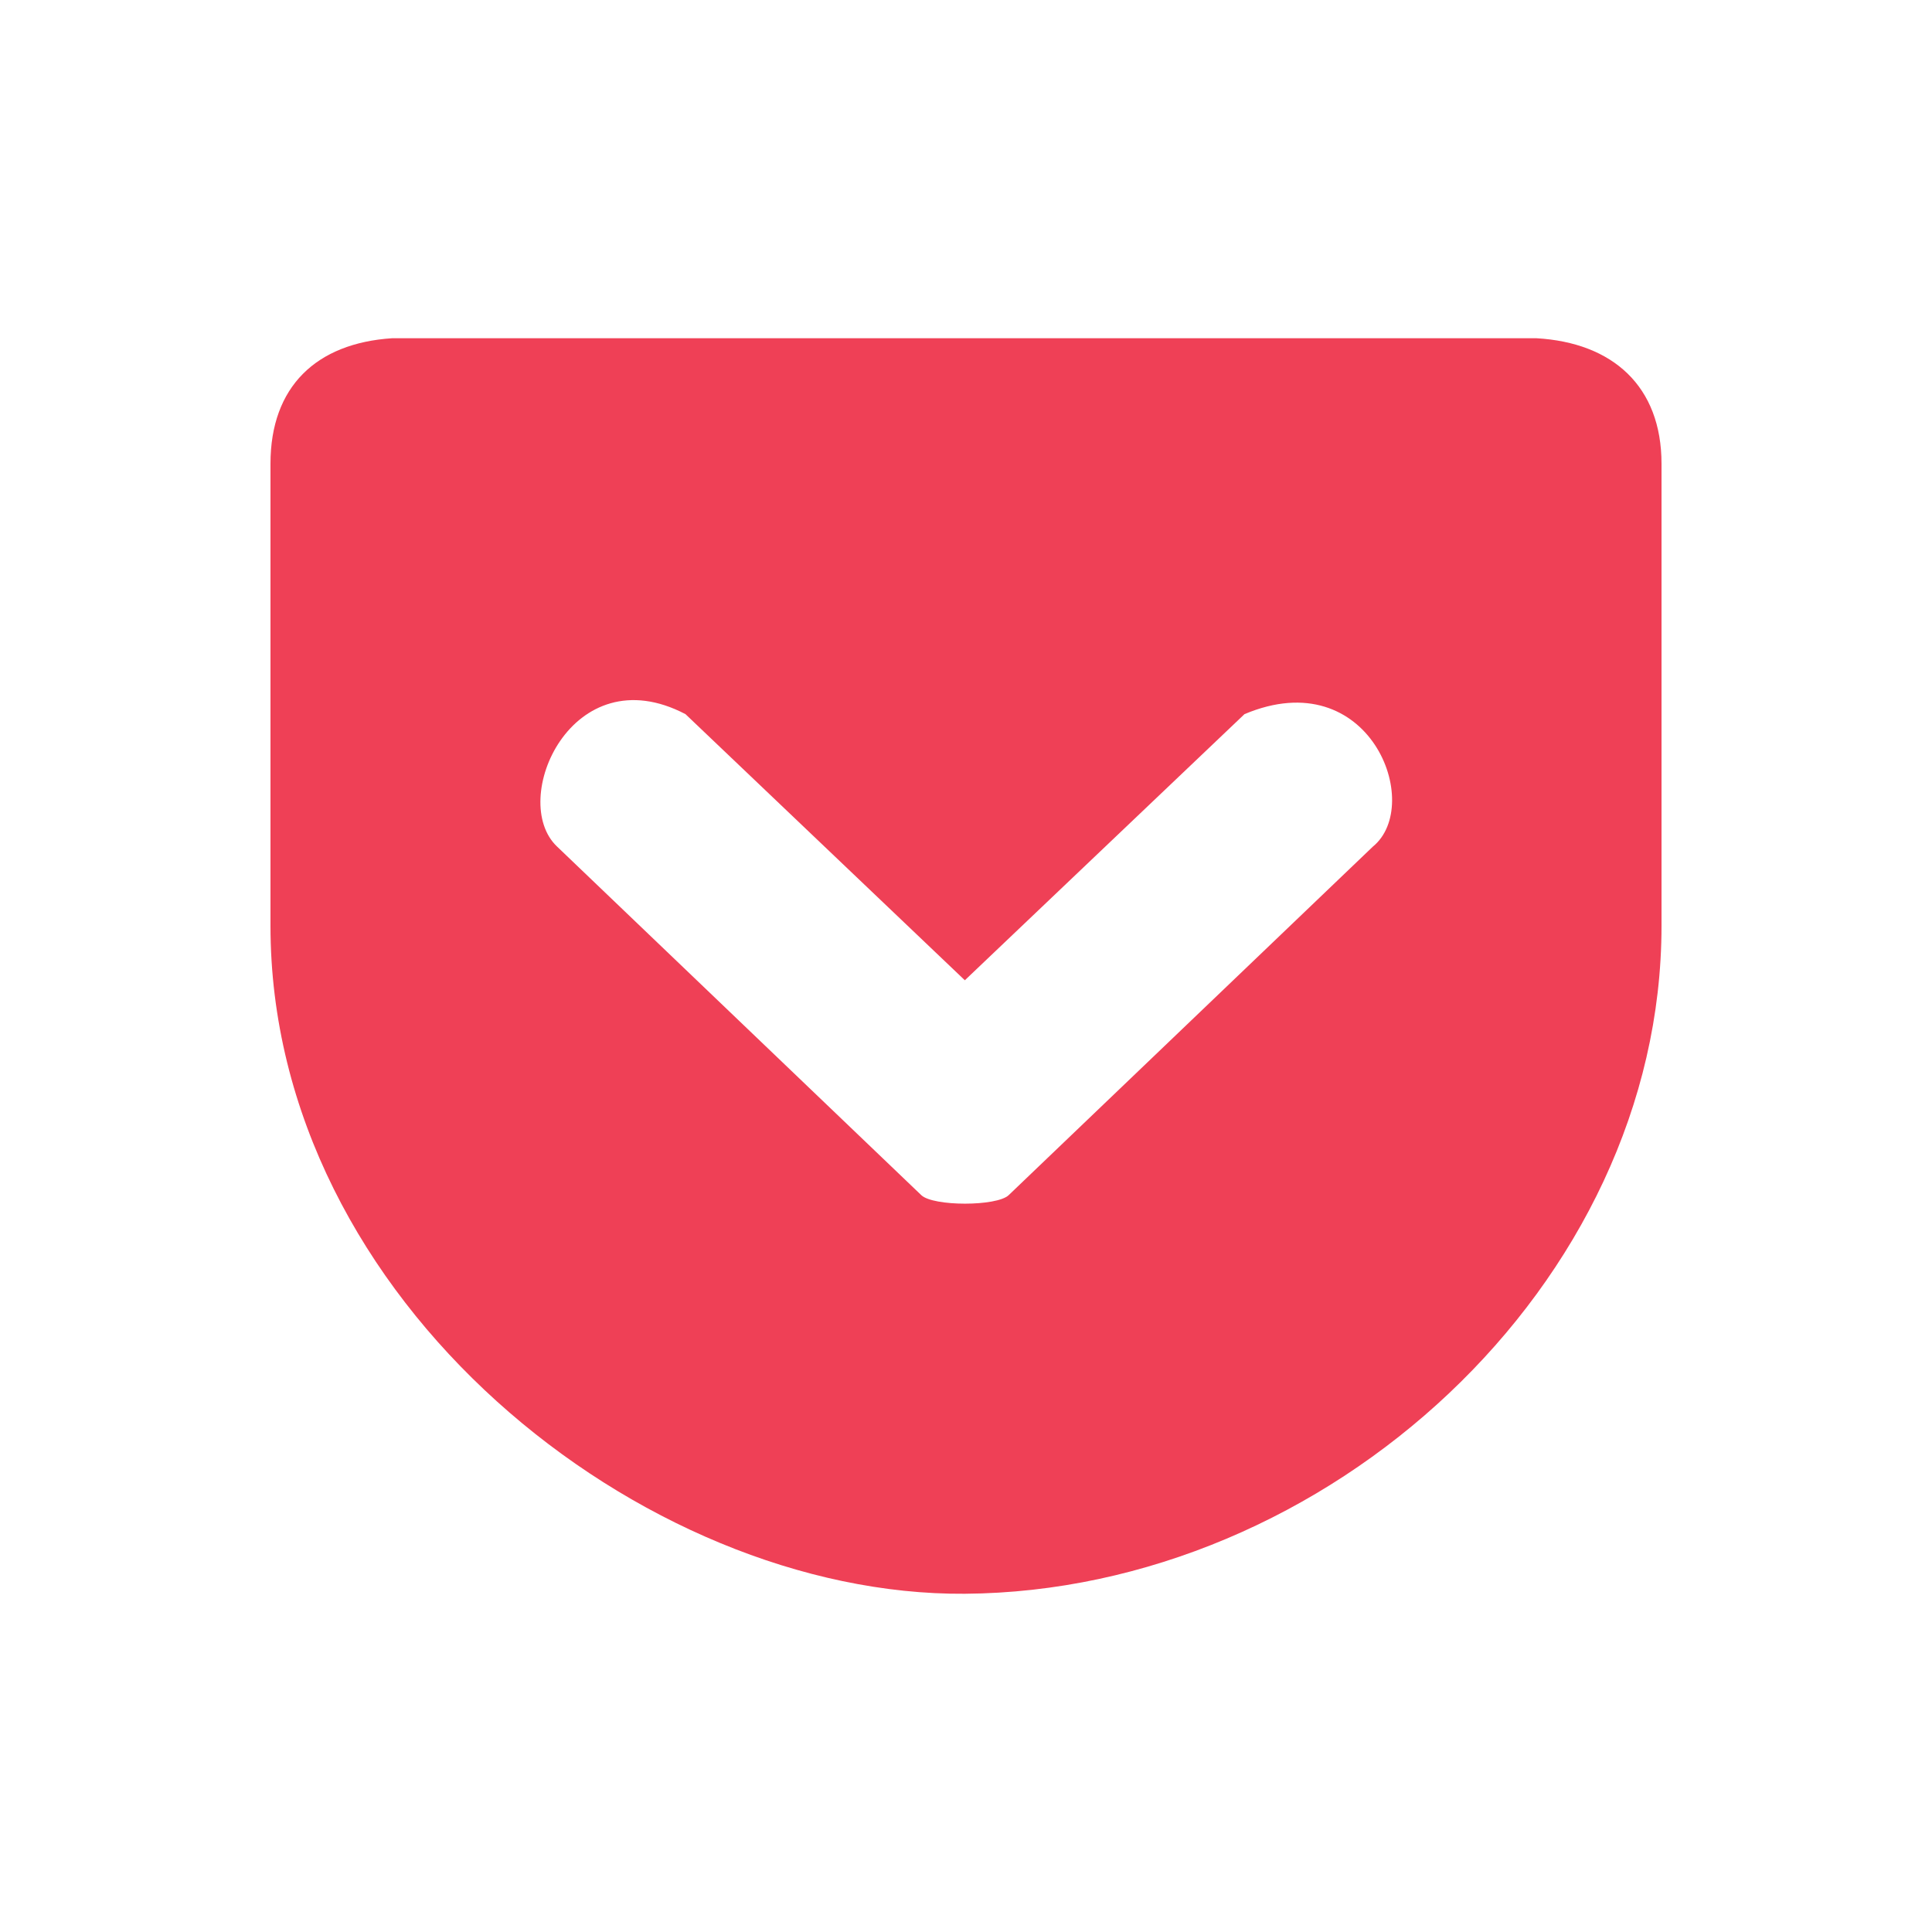
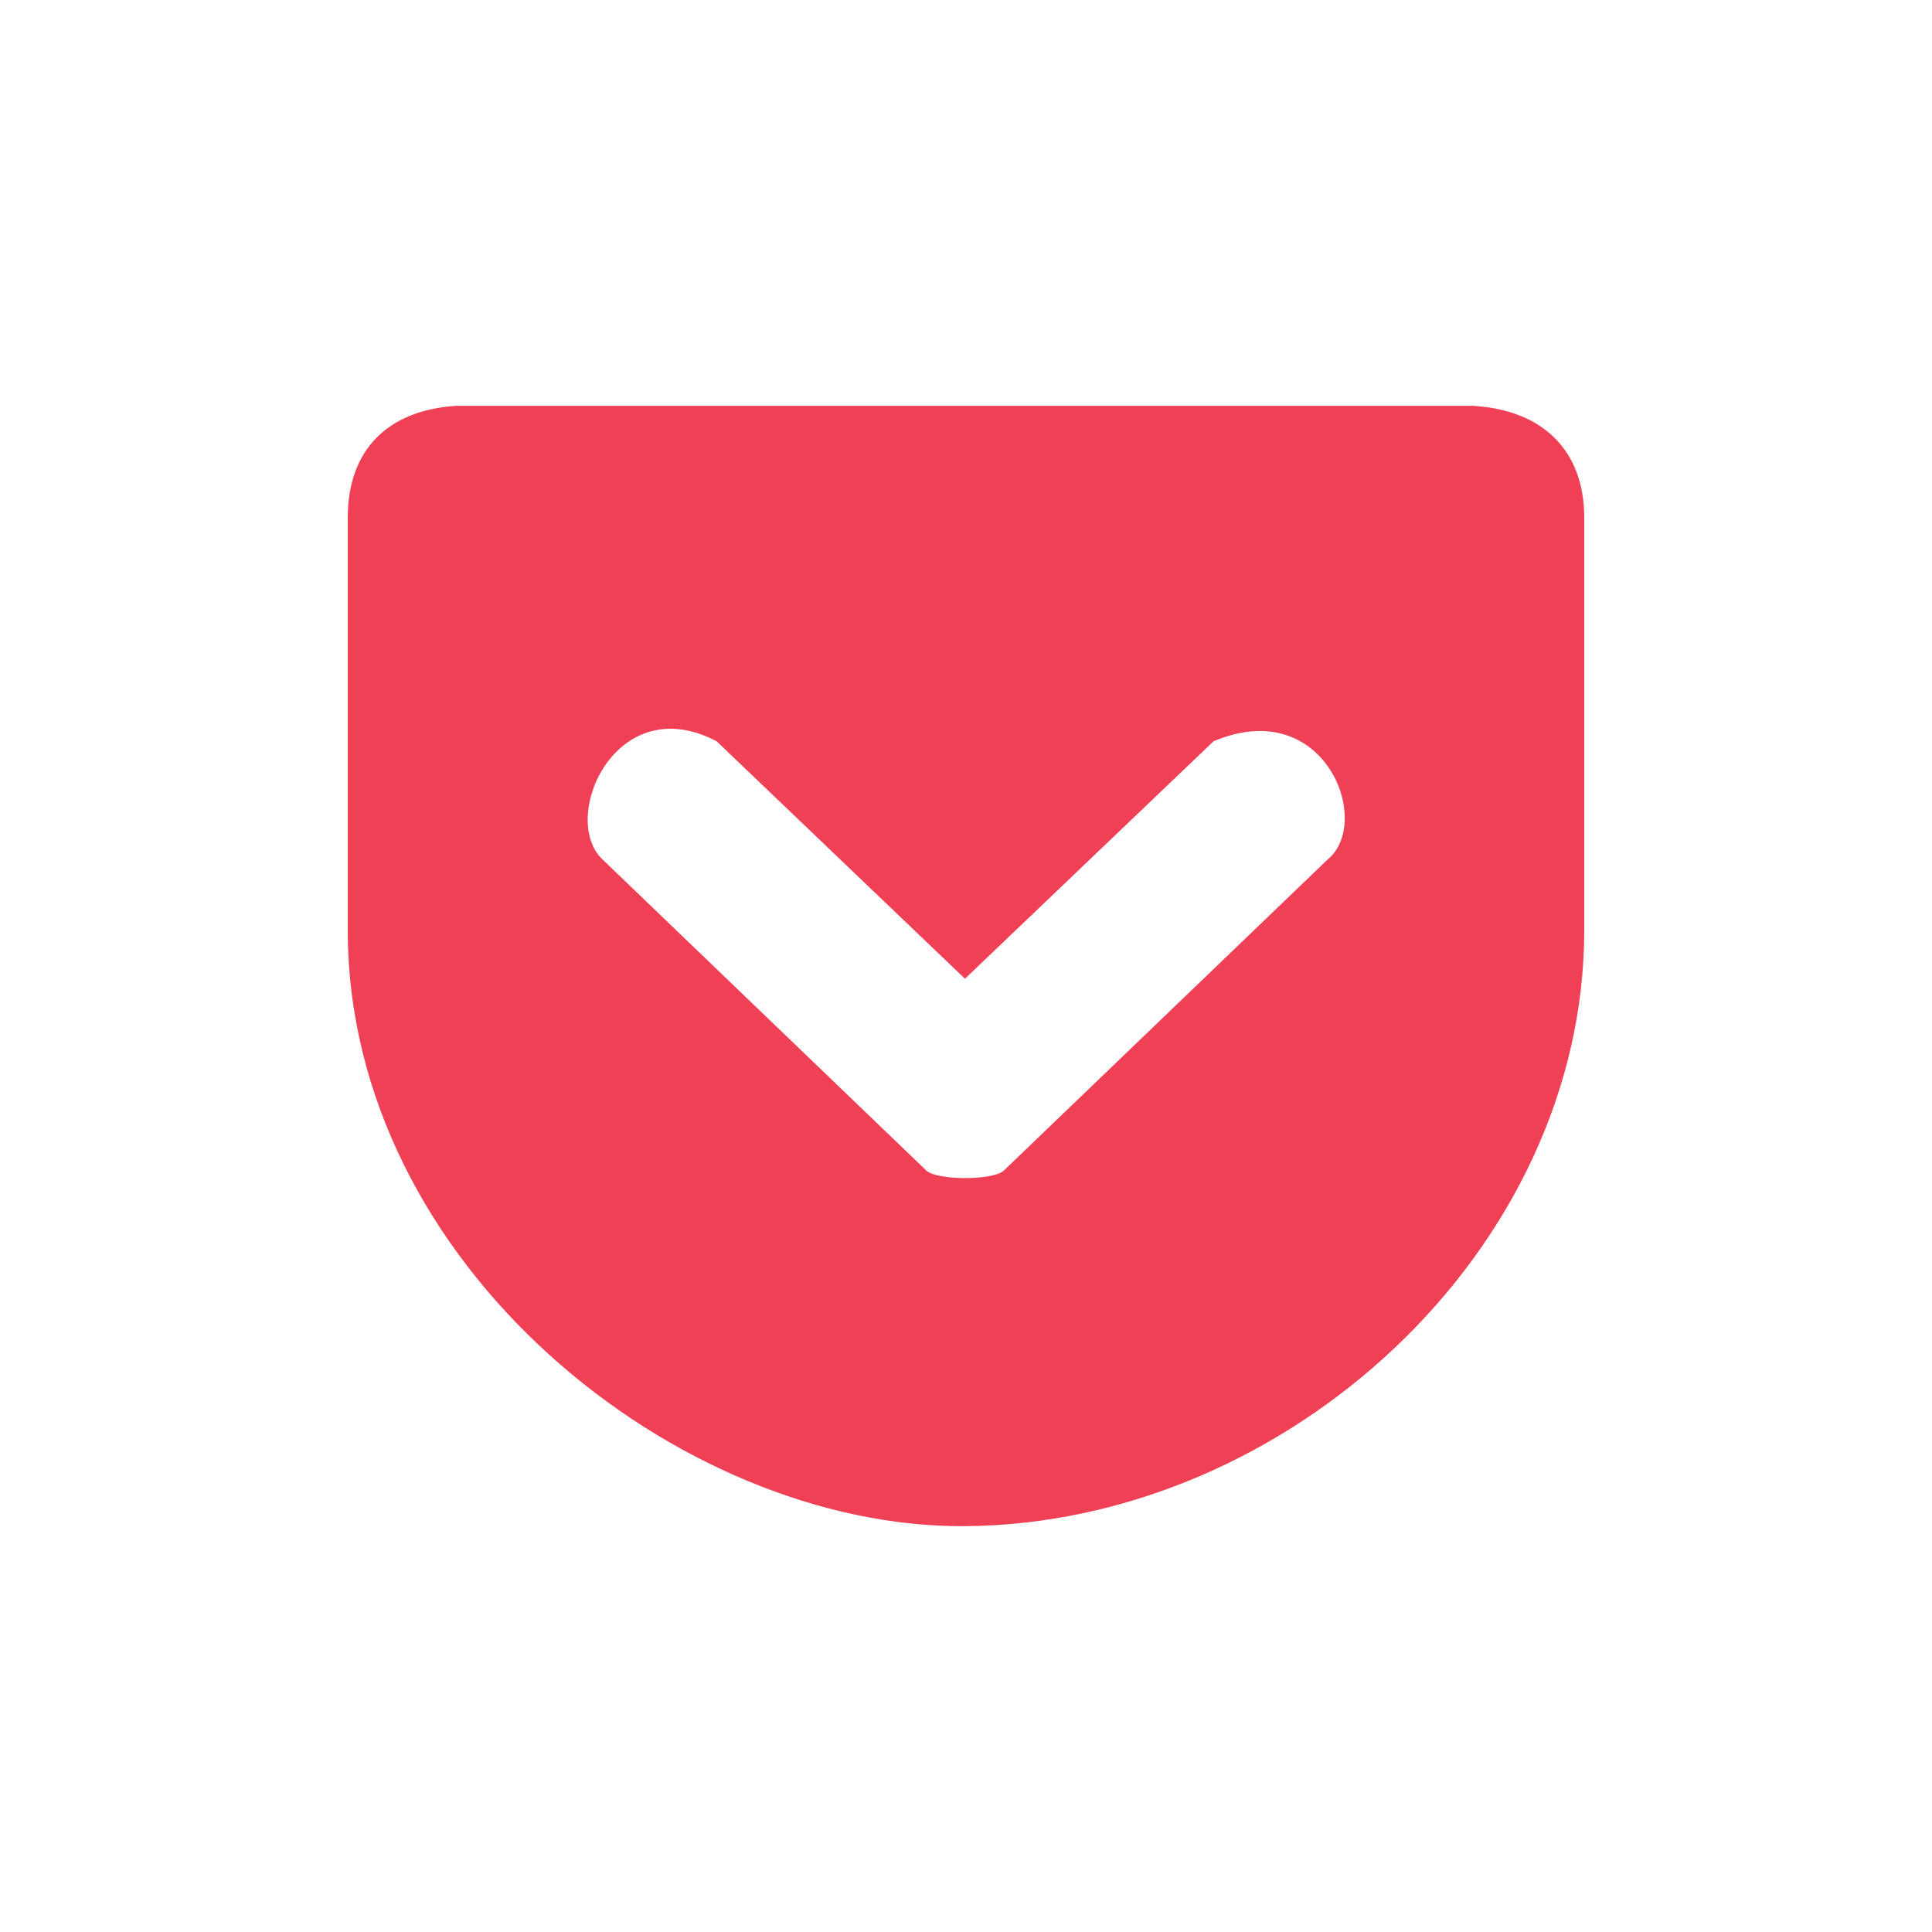
<svg xmlns="http://www.w3.org/2000/svg" width="200" height="200" viewBox="0 0 200 200" fill="none">
  <rect width="200" height="200" fill="white" />
  <g clip-path="url(#clip0)">
-     <path d="M40.596 35.013C32.75 35.526 28 40.017 28 48.005V95.84C28 134.693 66.54 165.227 99.88 164.986C137.368 164.715 172 132.975 172 95.84V48.005C172 39.987 166.95 35.465 159.043 35.013H40.596V35.013ZM70.96 73.927L99.88 101.477L128.83 73.927C141.787 68.471 147.439 83.301 142.118 87.642L104.419 123.721C103.187 124.897 96.603 124.897 95.371 123.721L57.672 87.641C52.591 82.849 59.205 67.778 70.96 73.927Z" fill="#EF4056" />
+     <path d="M47.197 42.013C40.222 42.47 36 46.478 36 53.605V96.289C36 130.958 70.258 158.203 99.893 157.988C133.216 157.746 164 129.425 164 96.289V53.605C164 46.451 159.511 42.416 152.483 42.013H47.197V42.013ZM74.186 76.736L99.893 101.318L125.627 76.736C137.144 71.868 142.168 85.1 137.438 88.973L103.928 121.168C102.833 122.217 96.981 122.217 95.885 121.168L62.375 88.973C57.859 84.697 63.738 71.249 74.186 76.736Z" fill="#EF4056" />
  </g>
  <defs>
    <clipPath id="clip0">
-       <rect width="144" height="130" fill="white" transform="translate(28 35)" />
+       <rect width="128" height="116" fill="white" transform="translate(36 42)" />
    </clipPath>
  </defs>
</svg>
